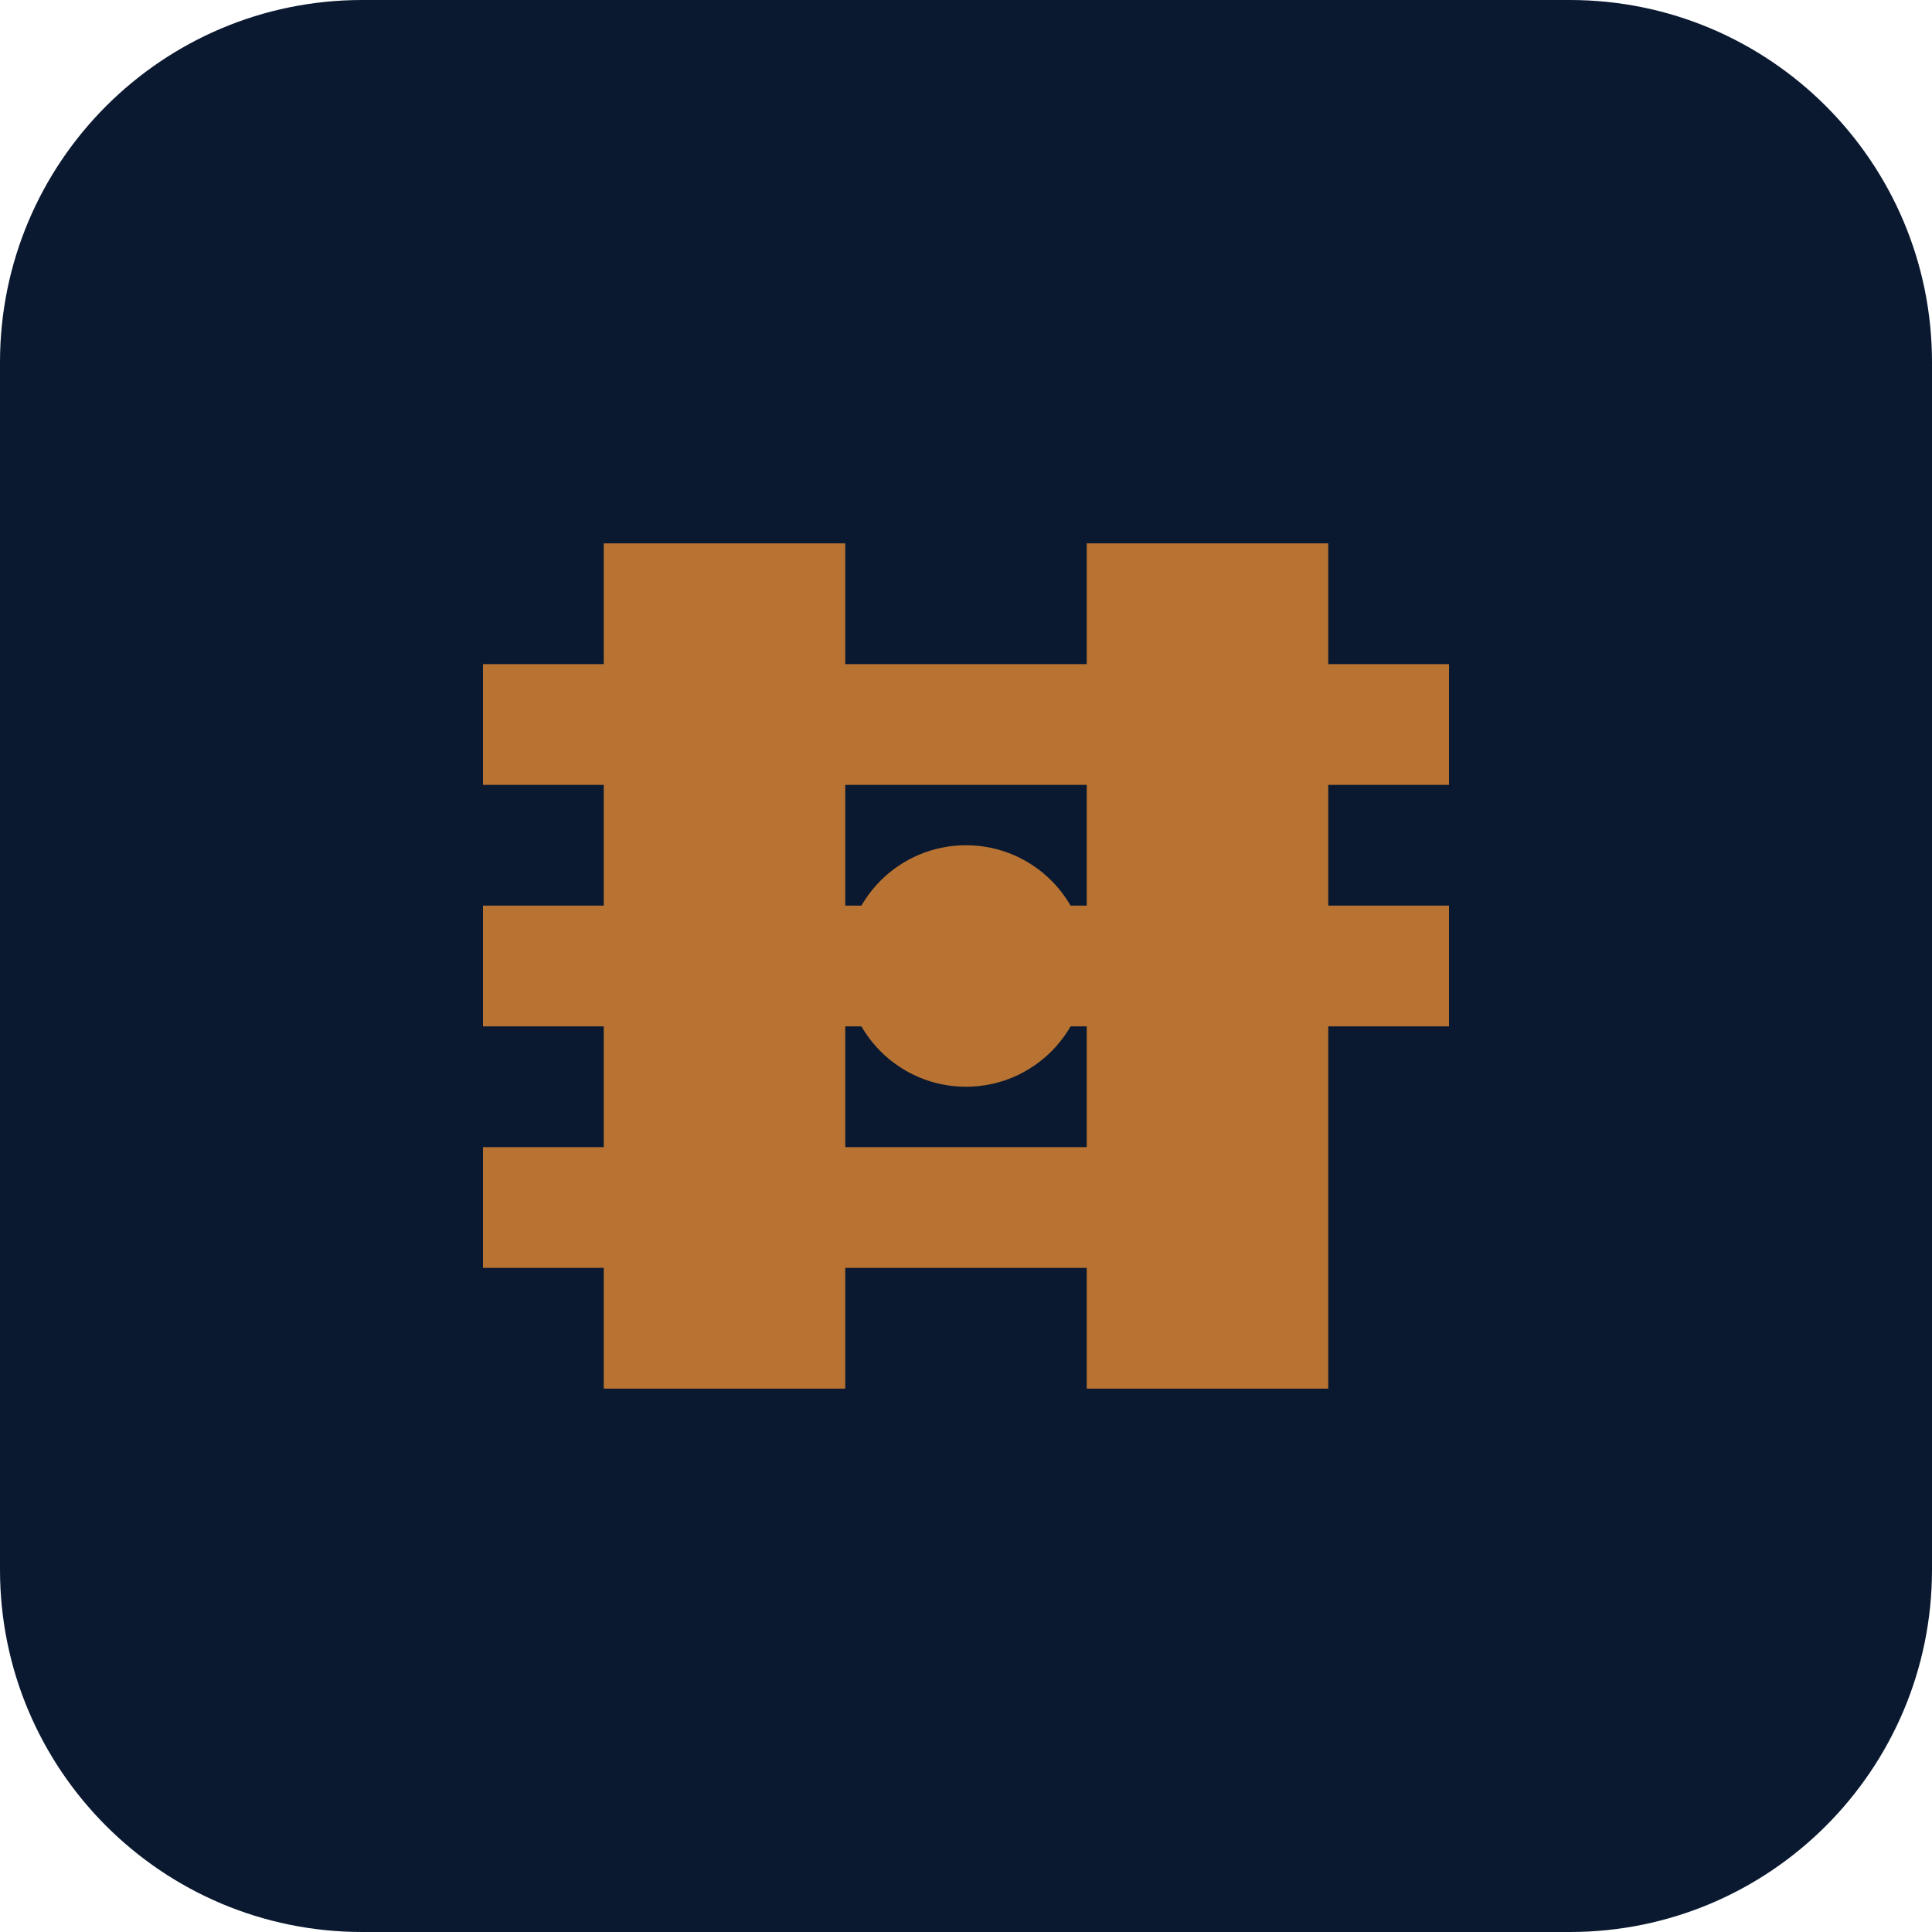
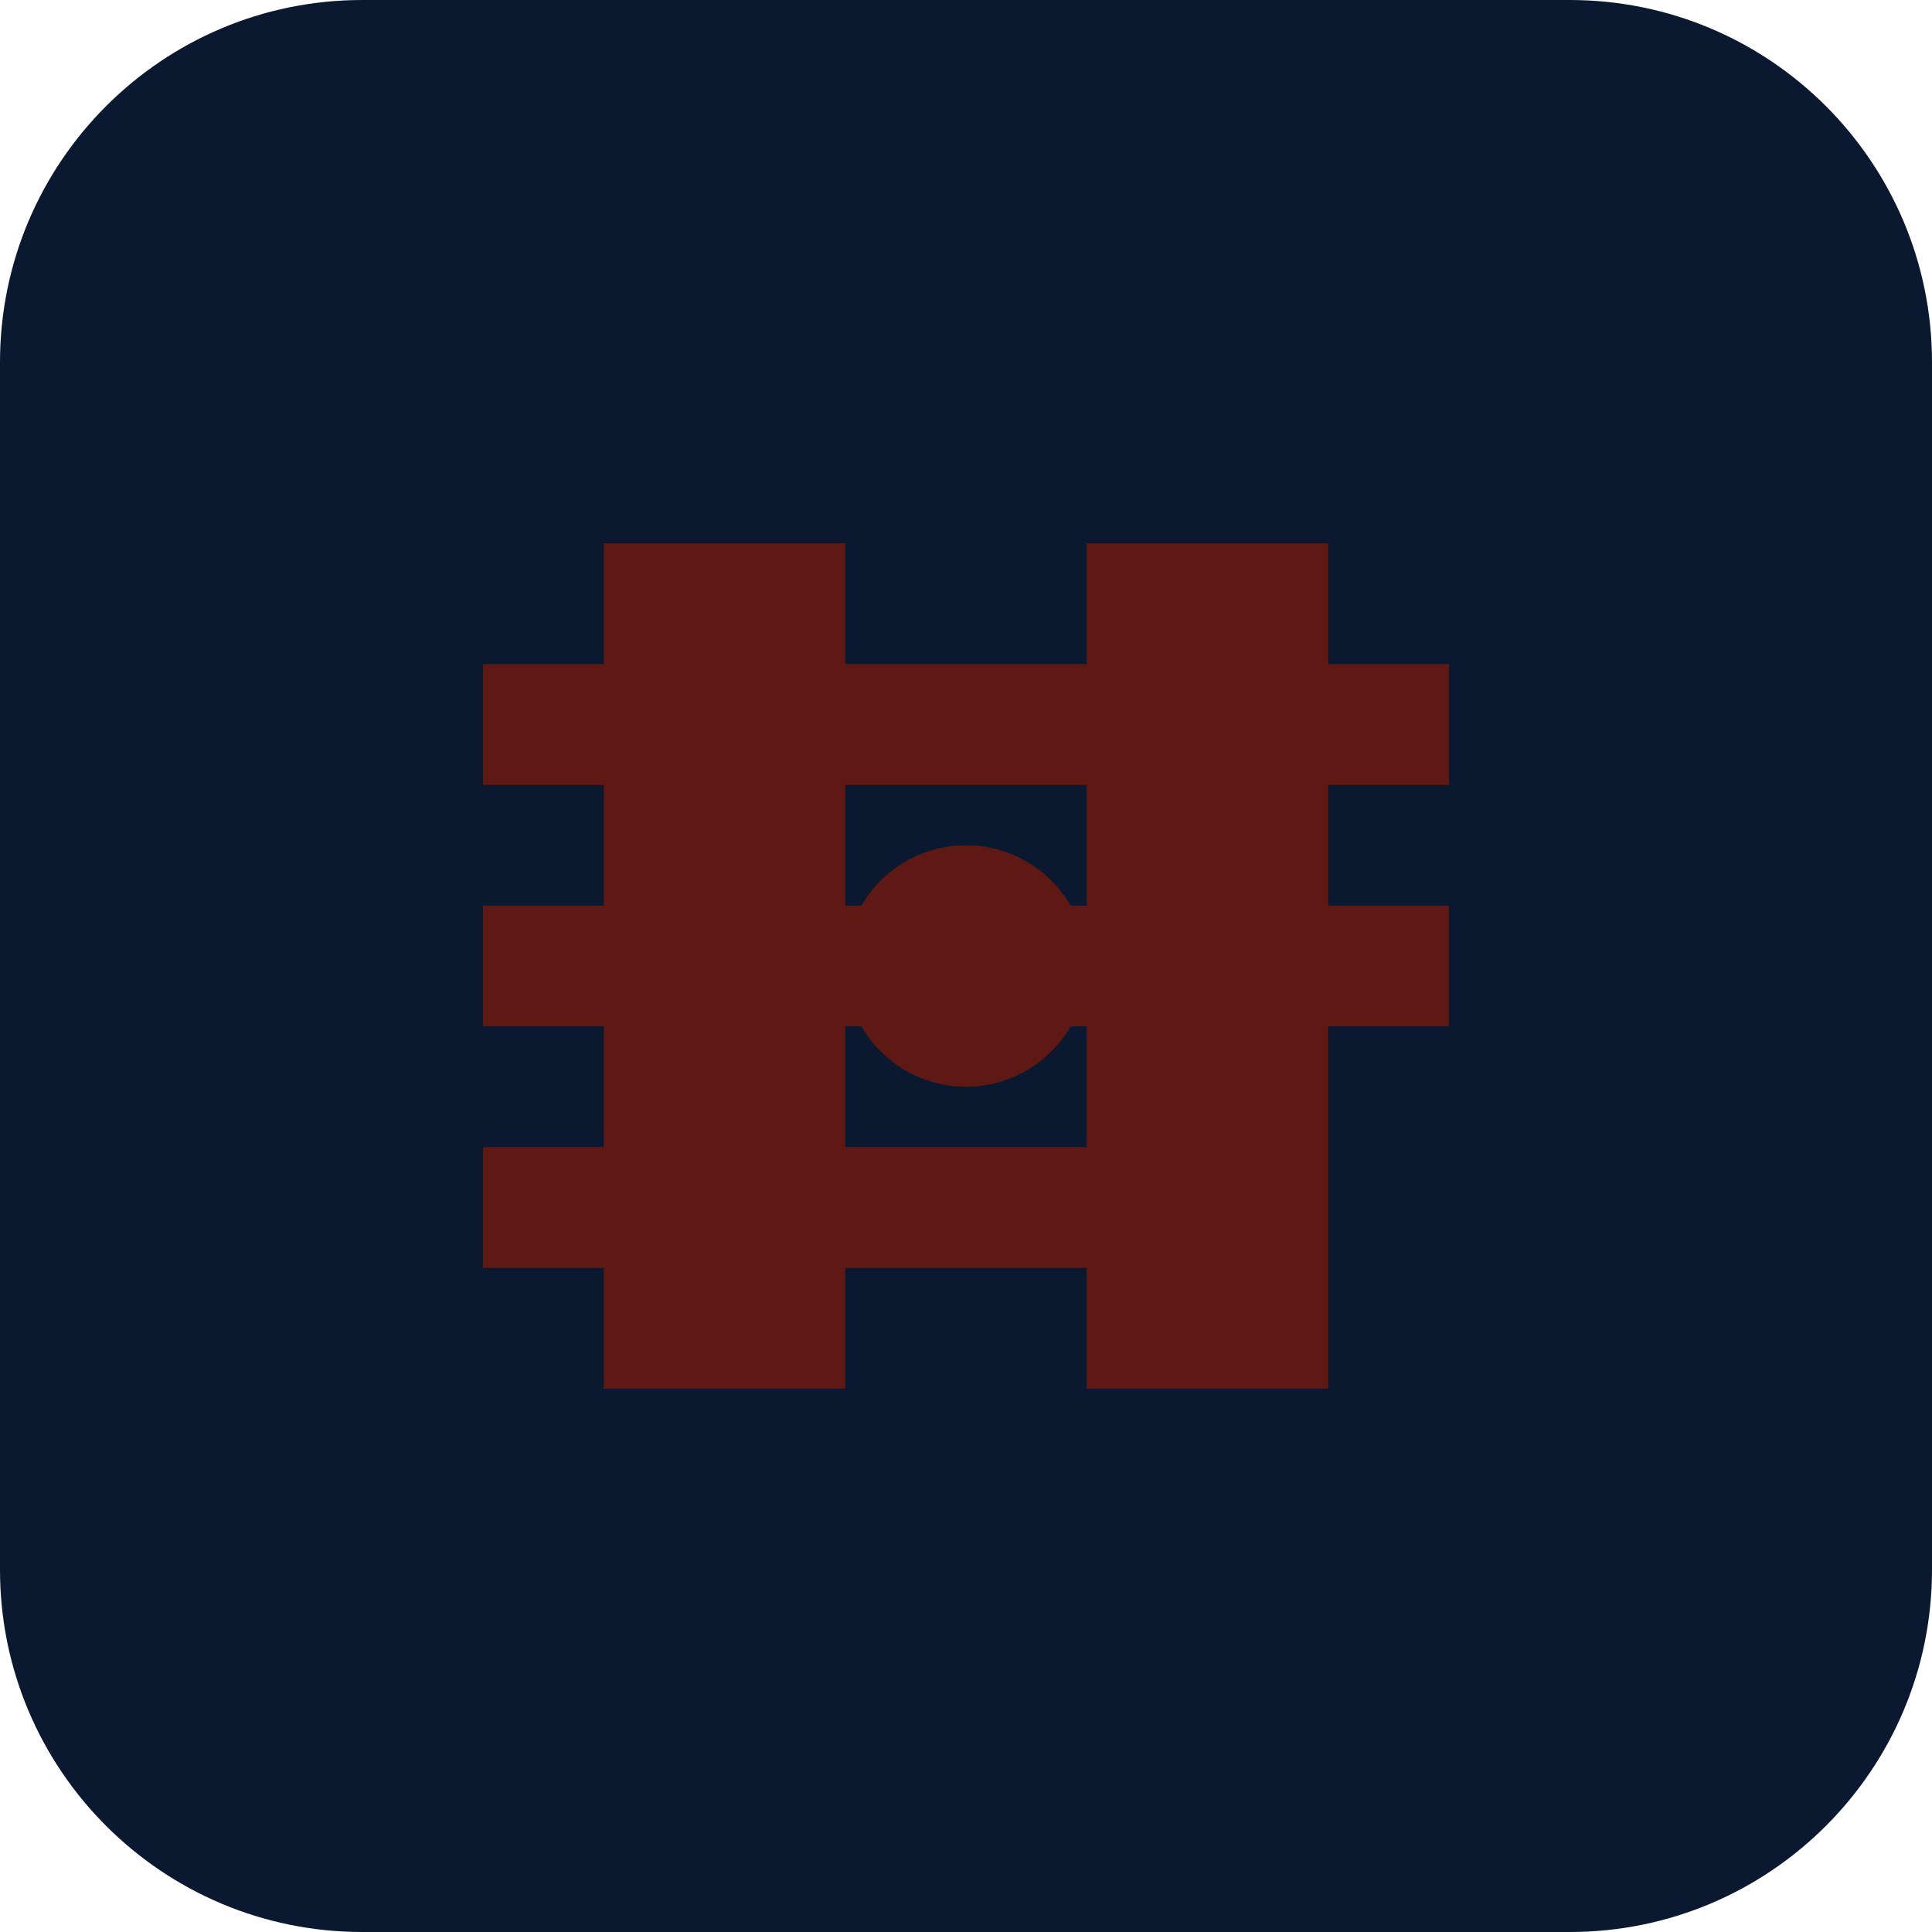
<svg xmlns="http://www.w3.org/2000/svg" viewBox="0 0 64 64" fill="none">
  <rect width="64" height="64" rx="12" fill="#0A1930" />
-   <path d="M20 18h8v28h-8V18zm16 0h8v28h-8V18zM16 22h32v4H16v-4zm0 8h32v4H16v-4zm0 8h24v4H16v-4z" fill="#B87333" />
-   <circle cx="32" cy="32" r="4" fill="#B87333" />
+   <path d="M20 18h8v28h-8V18zm16 0h8v28h-8V18zM16 22h32v4H16v-4zm0 8h32v4H16v-4zm0 8h24v4H16v-4z" fill="#5E1914" />
+   <circle cx="32" cy="32" r="4" fill="#5E1914" />
</svg>
